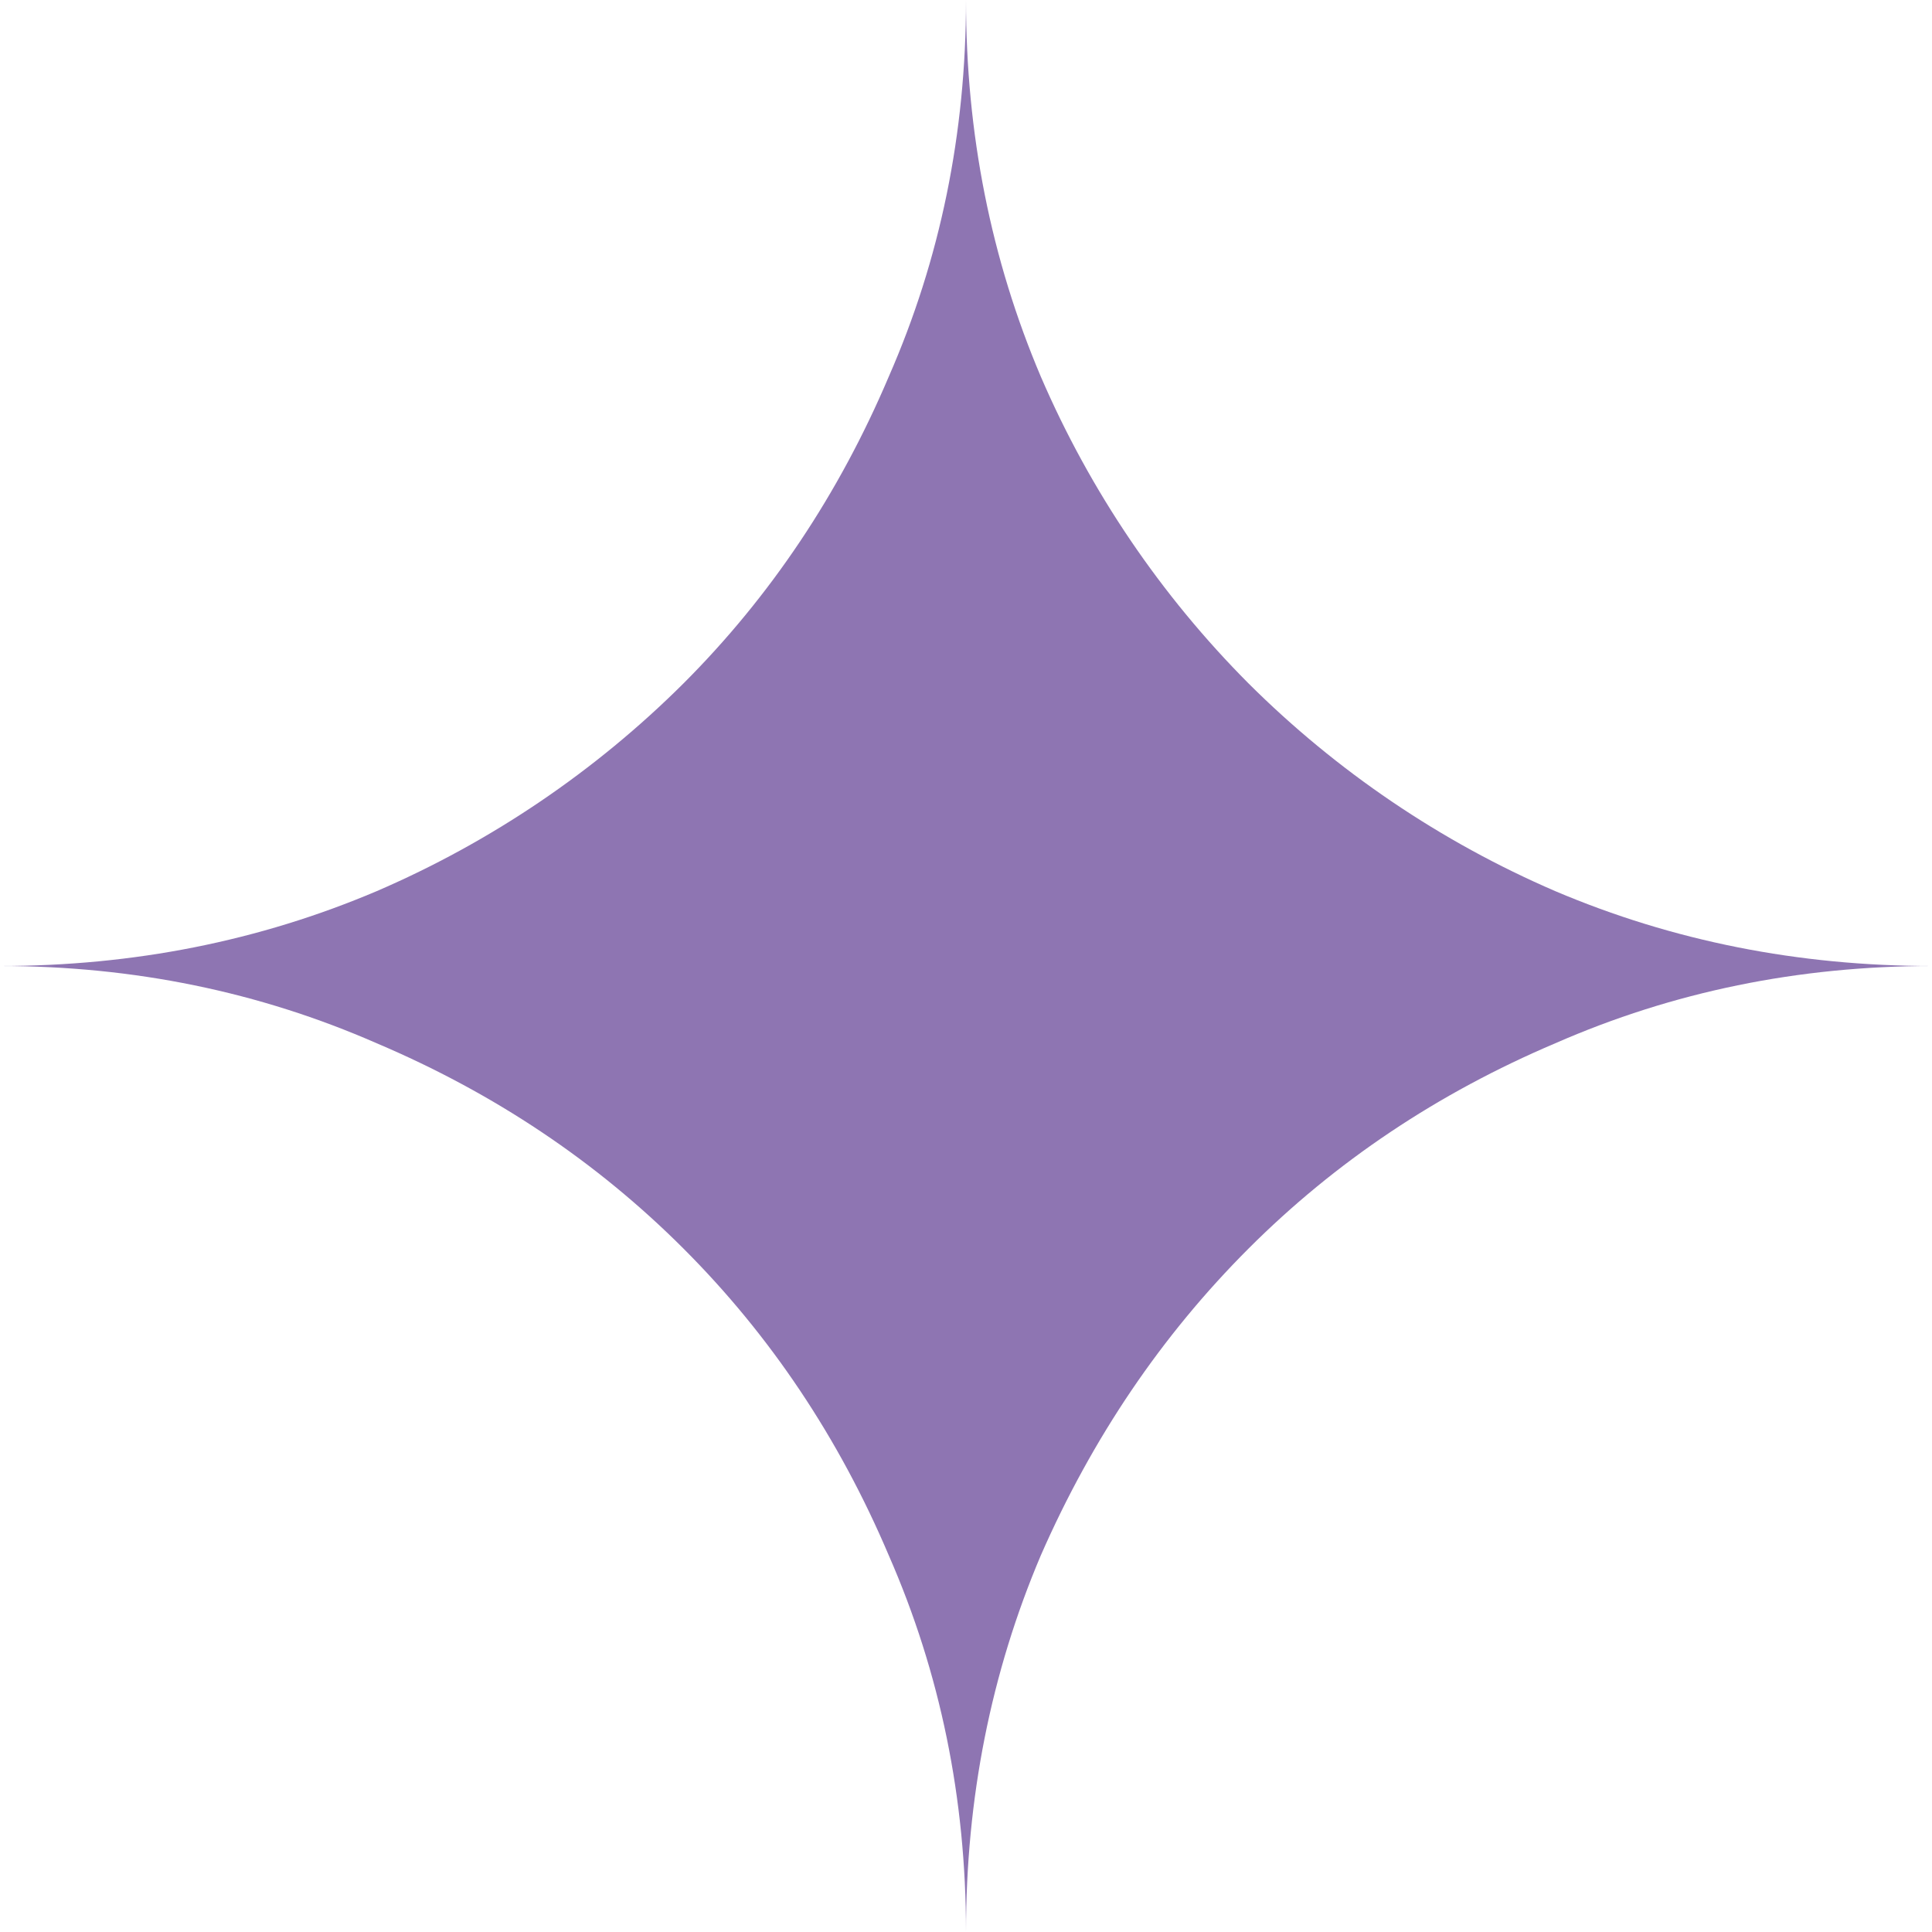
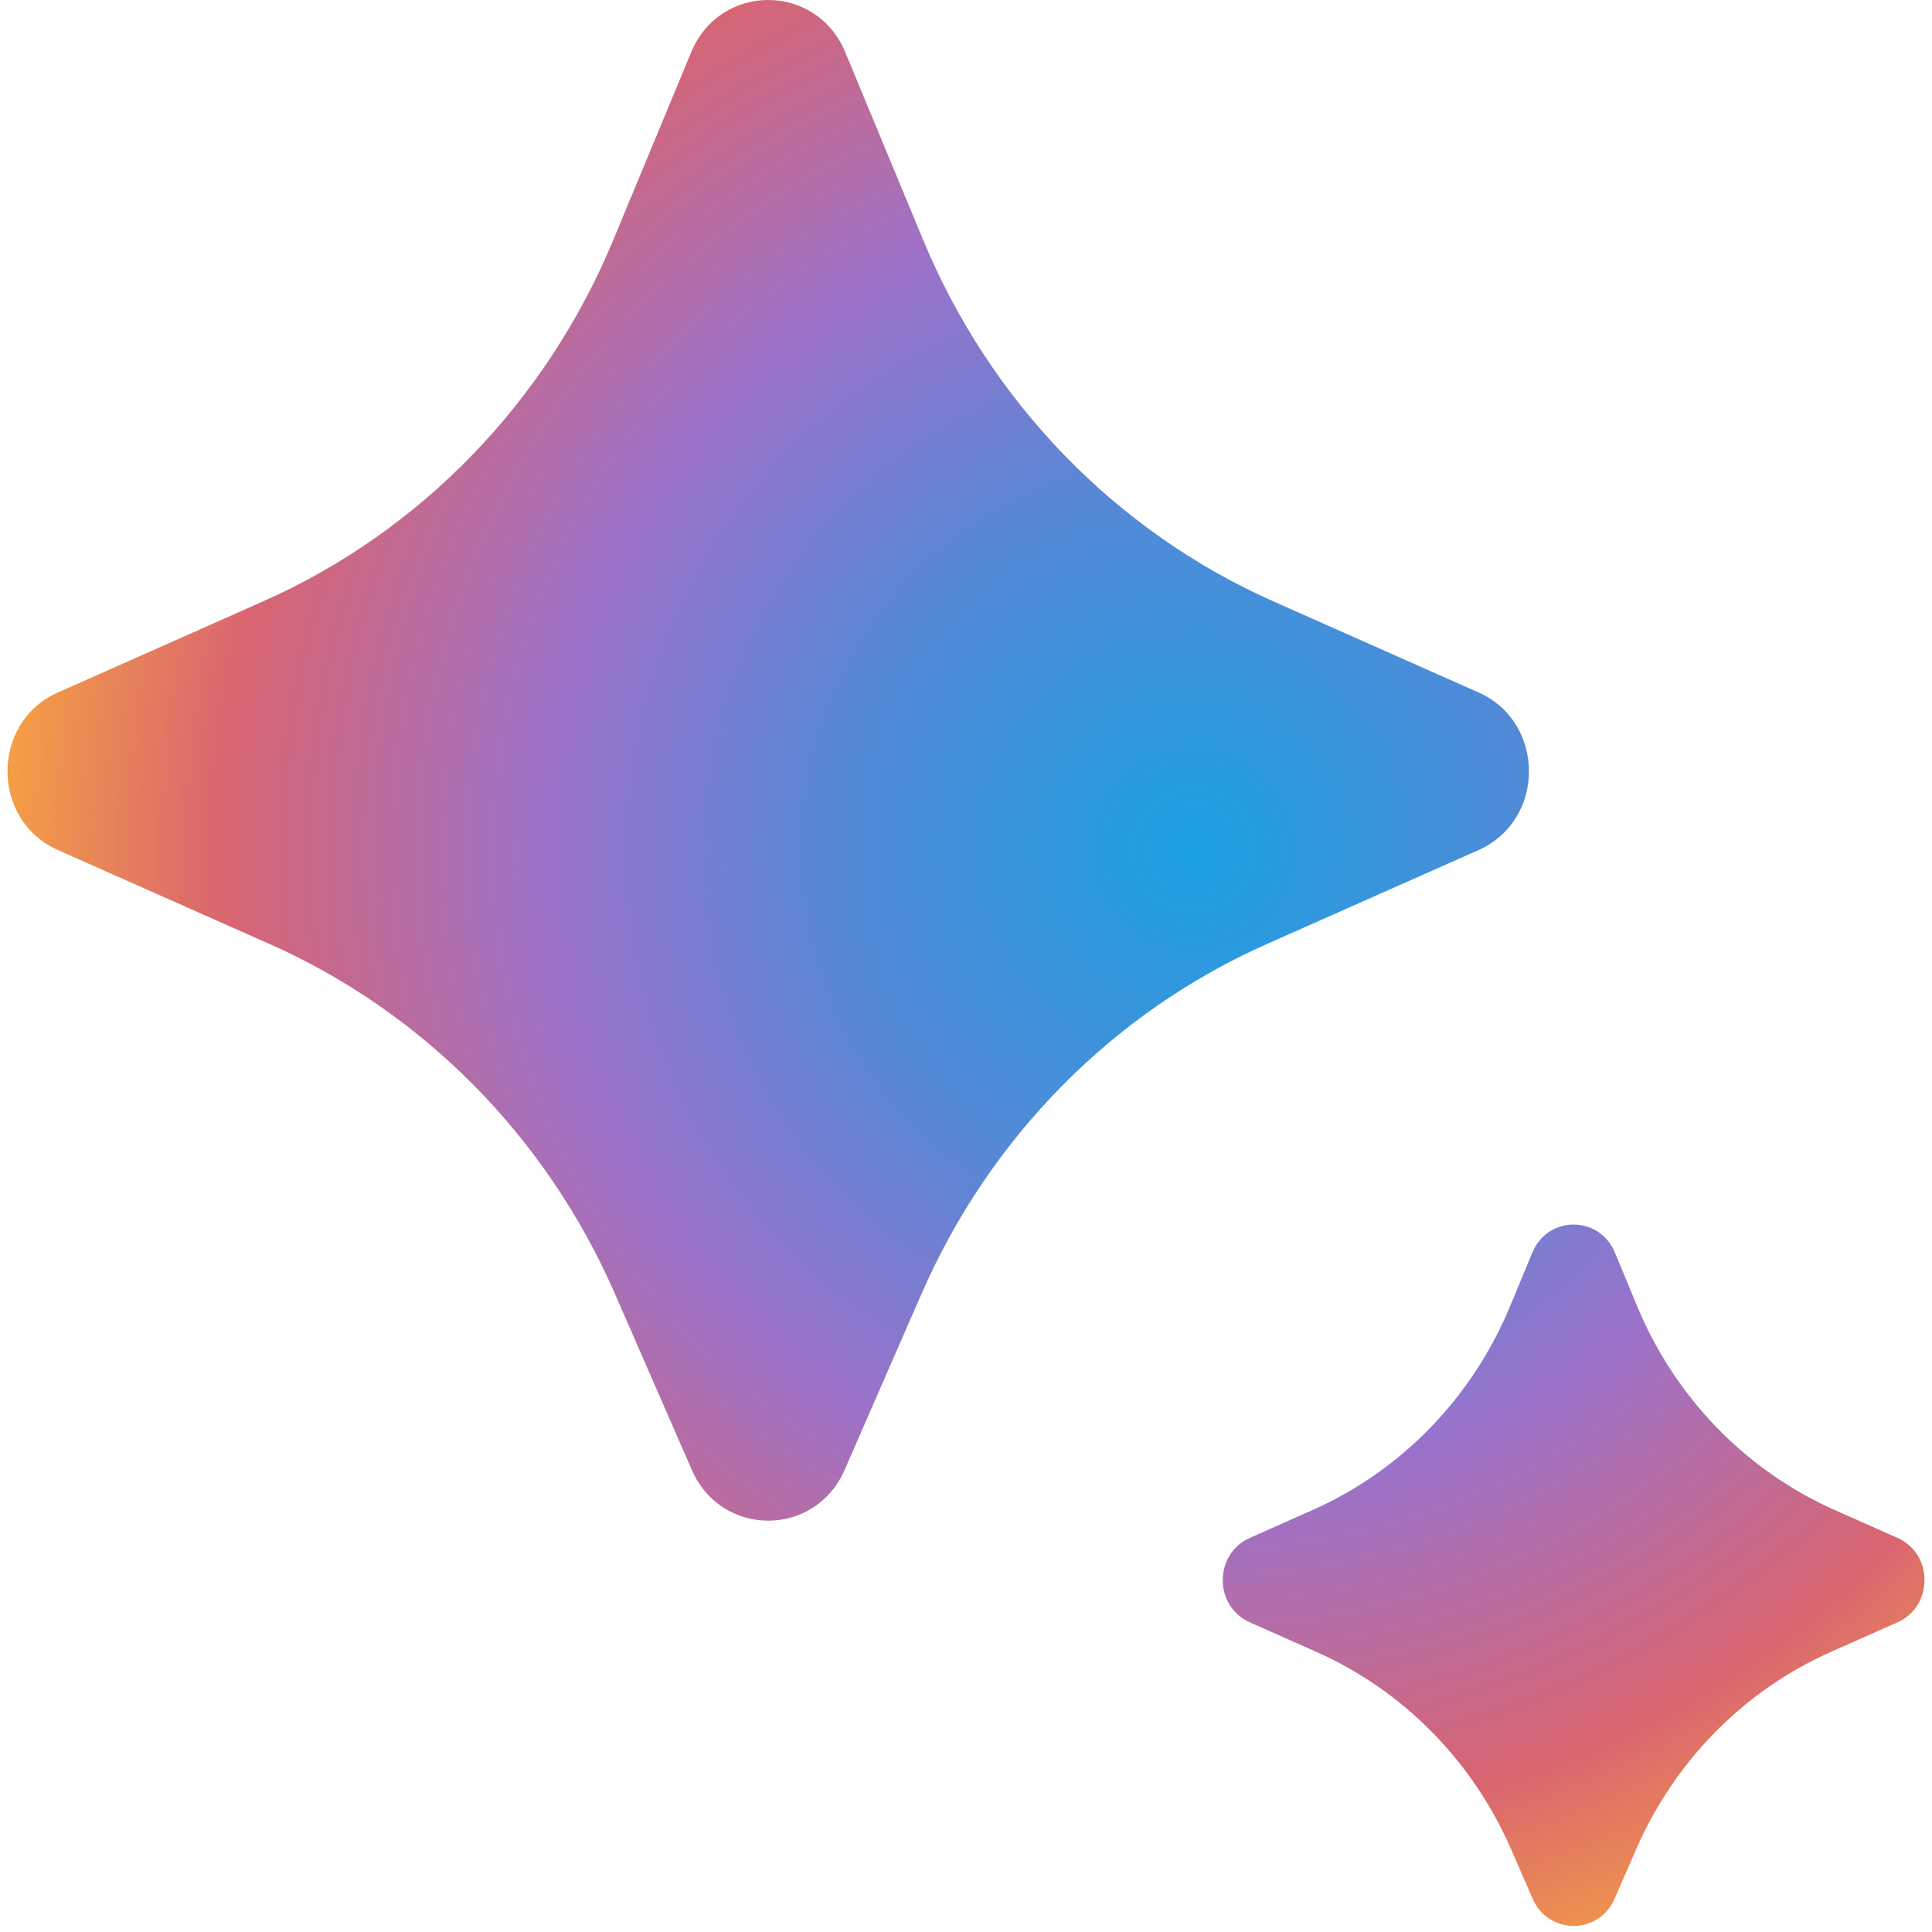
- <svg xmlns="http://www.w3.org/2000/svg" fill="#8E75B2" role="img" viewBox="0 0 24 24">
-   <path d="M11.04 19.32Q12 21.51 12 24q0-2.49.93-4.68.96-2.19 2.58-3.81t3.81-2.55Q21.51 12 24 12q-2.49 0-4.68-.93a12.3 12.3 0 0 1-3.81-2.58 12.3 12.3 0 0 1-2.58-3.81Q12 2.49 12 0q0 2.49-.96 4.68-.93 2.19-2.55 3.81a12.3 12.3 0 0 1-3.81 2.58Q2.49 12 0 12q2.49 0 4.68.96 2.19.93 3.81 2.55t2.55 3.81" />
+ <svg xmlns="http://www.w3.org/2000/svg" width="1em" height="1em" viewBox="0 0 256 258">
+   <defs>
+     <radialGradient id="gemA" cx="78.302%" cy="55.52%" r="78.115%" fx="78.302%" fy="55.52%" gradientTransform="scale(.99947 1)rotate(78.858 .783 .555)">
+       <stop offset="0%" stop-color="#1BA1E3" />
+       <stop offset=".01%" stop-color="#1BA1E3" />
+       <stop offset="30.022%" stop-color="#5489D6" />
+       <stop offset="54.552%" stop-color="#9B72CB" />
+       <stop offset="82.537%" stop-color="#D96570" />
+       <stop offset="100%" stop-color="#F49C46" />
+     </radialGradient>
+     <radialGradient id="gemB" cx="-3.409%" cy="-54.219%" r="169.363%" fx="-3.409%" fy="-54.219%" gradientTransform="matrix(.19314 .98115 -.98062 .19324 -.559 -.404)">
+       <stop offset="0%" stop-color="#1BA1E3" />
+       <stop offset=".01%" stop-color="#1BA1E3" />
+       <stop offset="30.022%" stop-color="#5489D6" />
+       <stop offset="54.552%" stop-color="#9B72CB" />
+       <stop offset="82.537%" stop-color="#D96570" />
+       <stop offset="100%" stop-color="#F49C46" />
+     </radialGradient>
+   </defs>
+   <path fill="url(#gemA)" d="m122.062 172.77l-10.27 23.52c-3.947 9.042-16.459 9.042-20.406 0l-10.27-23.52c-9.14-20.933-25.59-37.595-46.108-46.703L6.74 113.52c-8.987-3.99-8.987-17.064 0-21.053l27.385-12.156C55.172 70.97 71.917 53.69 80.9 32.043L91.303 6.977c3.86-9.303 16.712-9.303 20.573 0l10.403 25.066c8.983 21.646 25.728 38.926 46.775 48.268l27.384 12.156c8.987 3.99 8.987 17.063 0 21.053l-28.267 12.547c-20.52 9.108-36.97 25.77-46.109 46.703" />
+   <path fill="url(#gemB)" d="m217.5 246.937l-2.888 6.62c-2.114 4.845-8.824 4.845-10.937 0l-2.889-6.62c-5.148-11.803-14.42-21.2-25.992-26.34l-8.898-3.954c-4.811-2.137-4.811-9.131 0-11.269l8.4-3.733c11.87-5.273 21.308-15.017 26.368-27.22l2.966-7.154c2.067-4.985 8.96-4.985 11.027 0l2.966 7.153c5.06 12.204 14.499 21.948 26.368 27.221l8.4 3.733c4.812 2.138 4.812 9.132 0 11.27l-8.898 3.953c-11.571 5.14-20.844 14.537-25.992 26.34" />
</svg>
